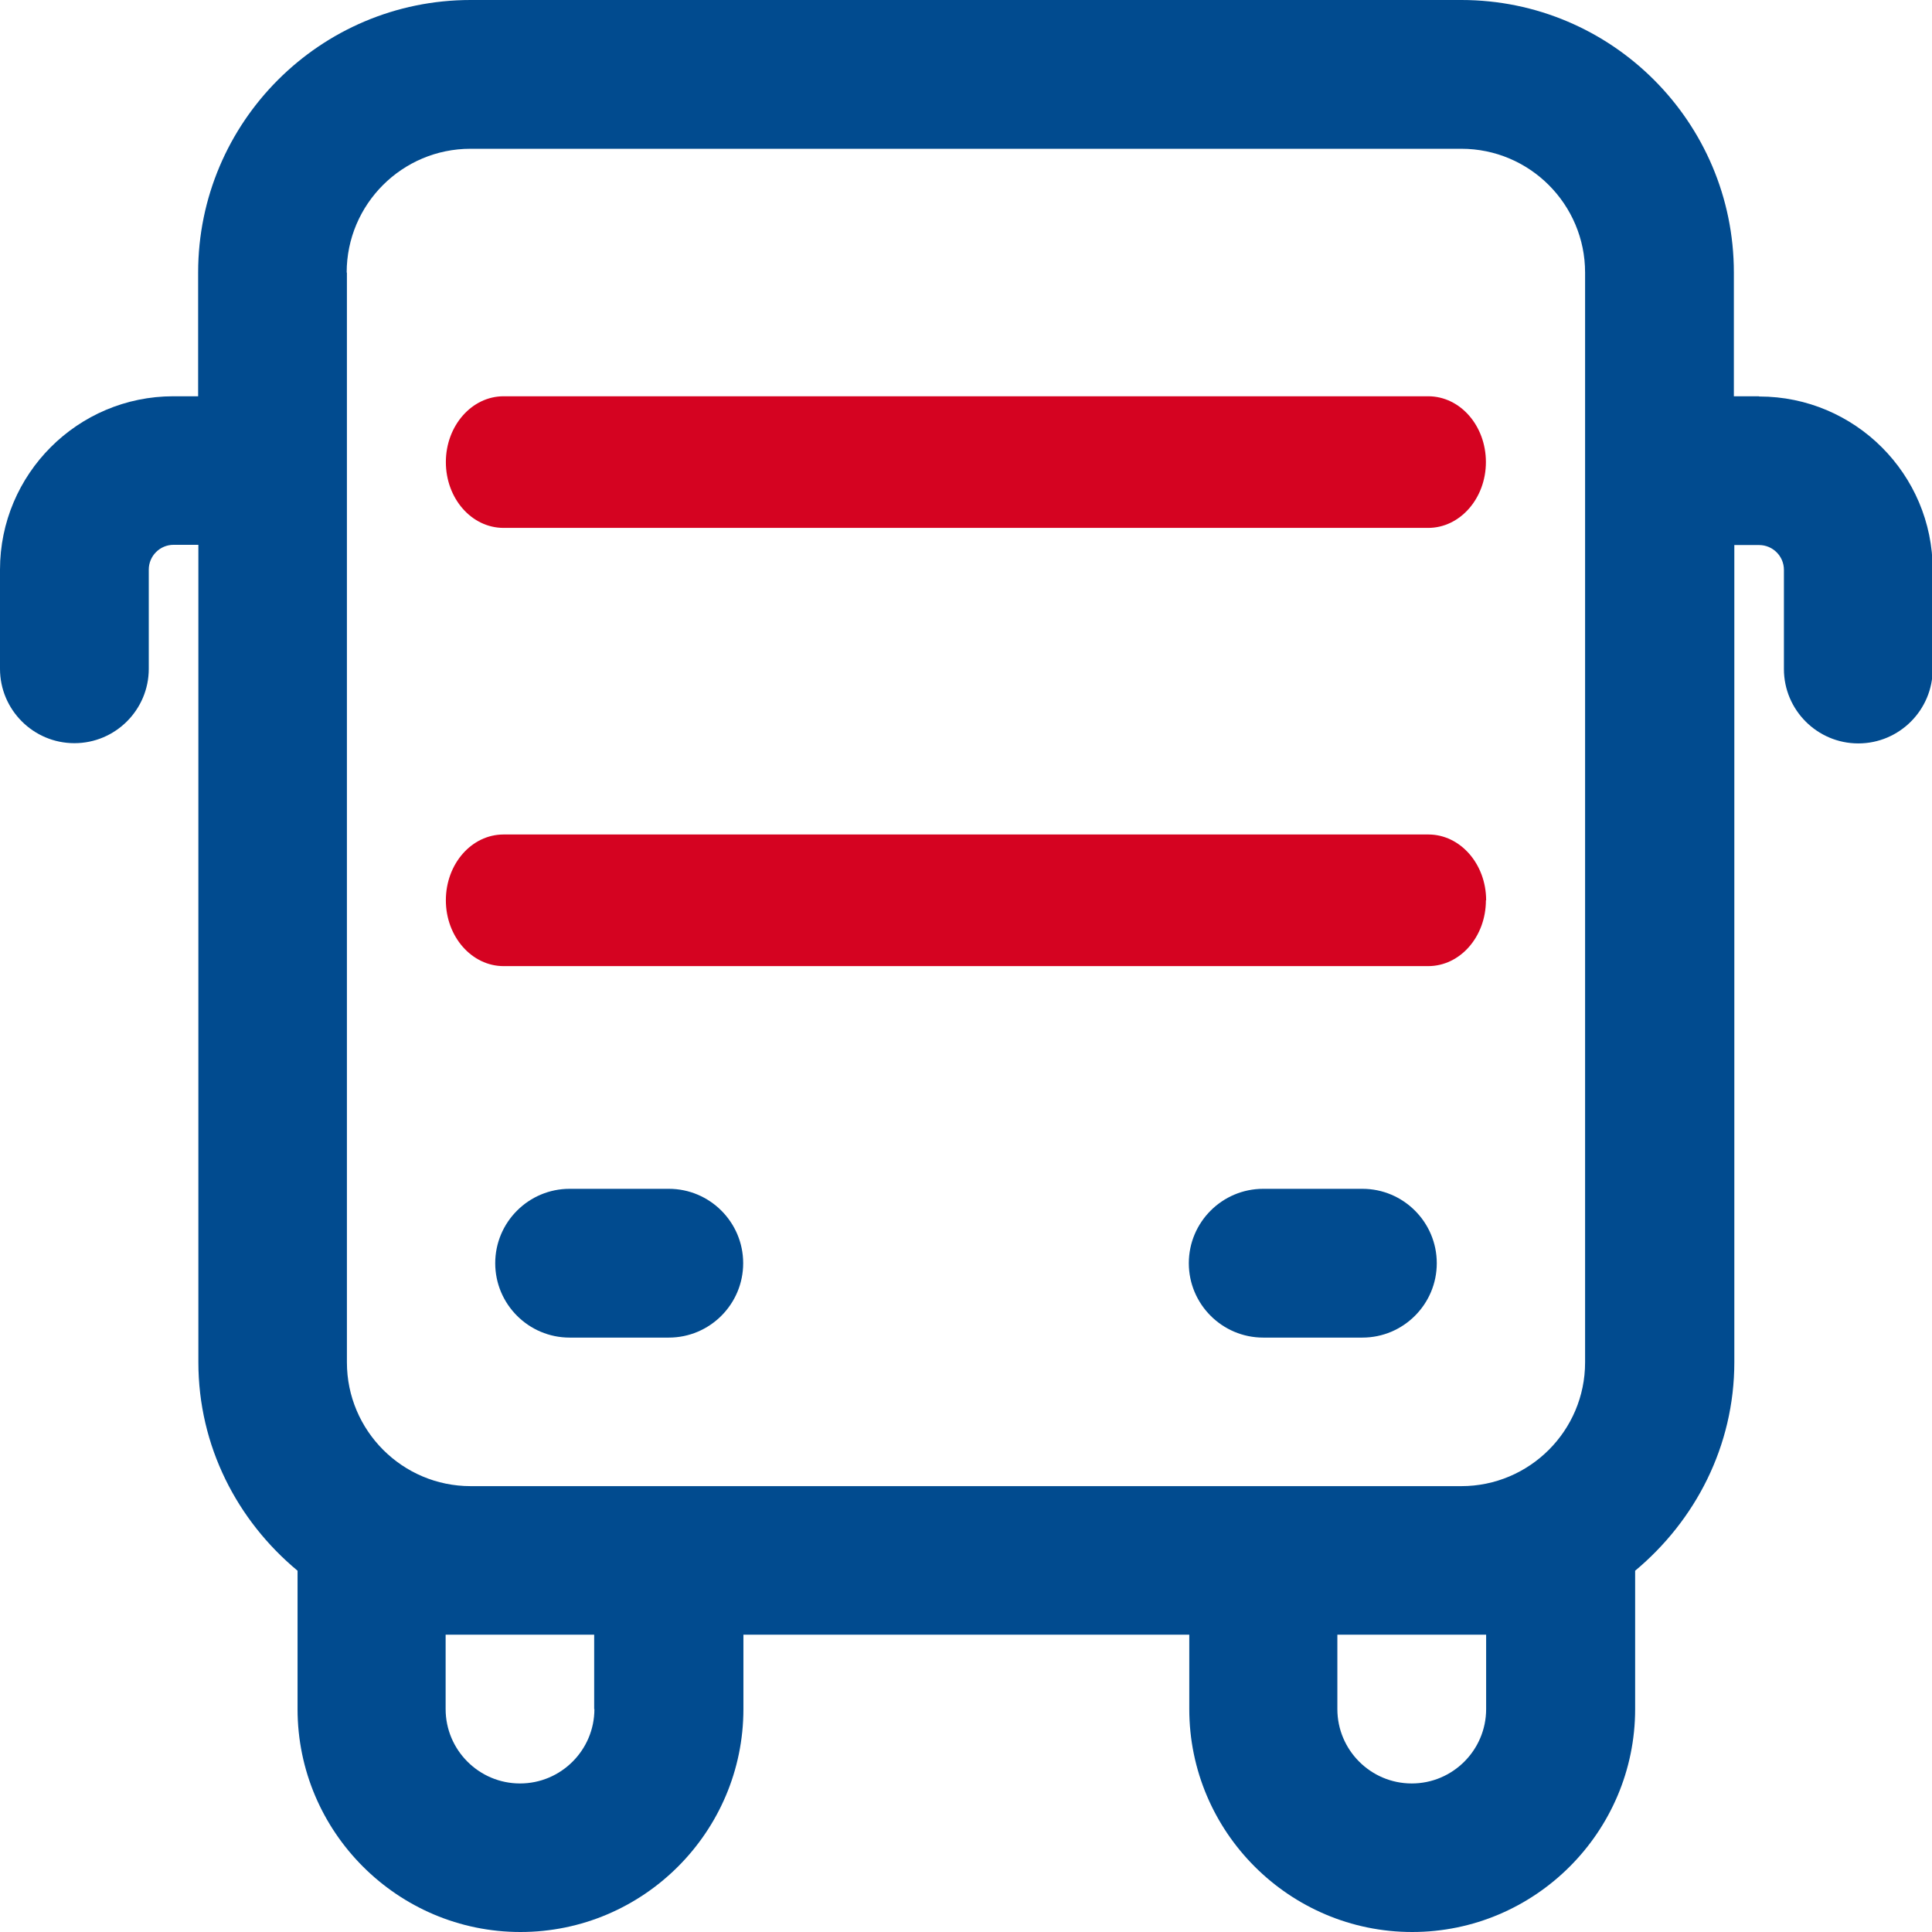
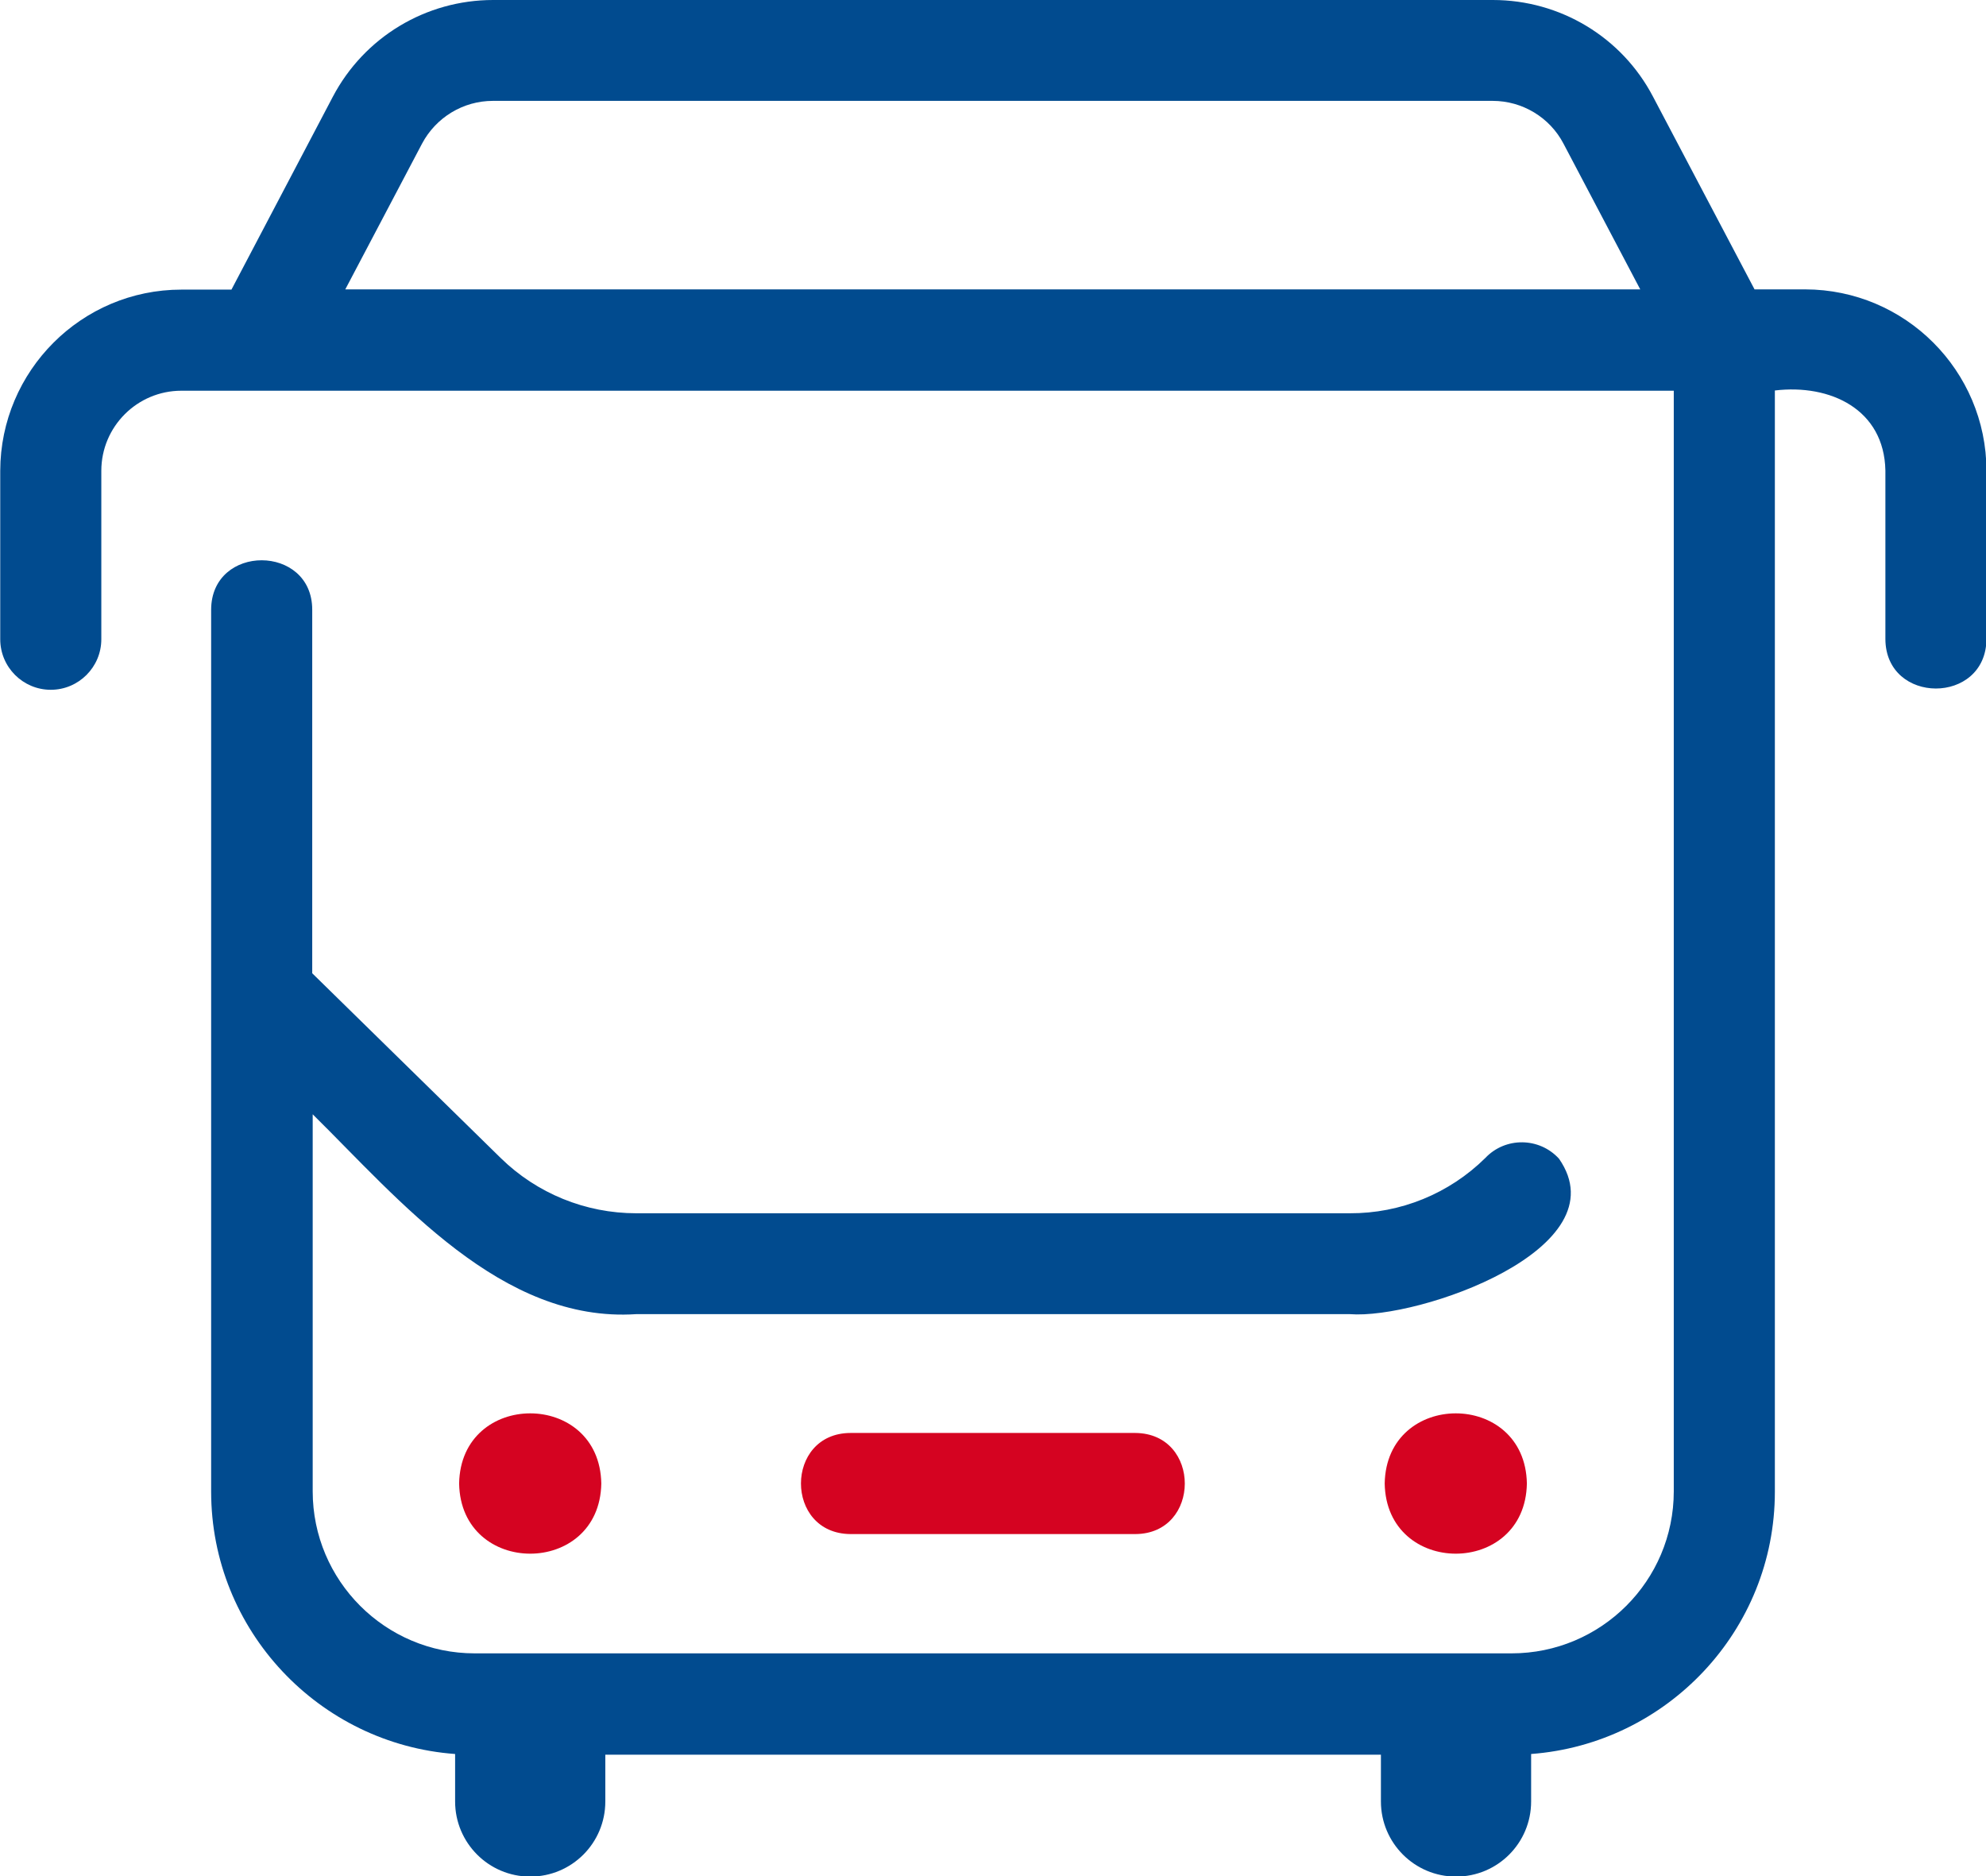
- <svg xmlns="http://www.w3.org/2000/svg" id="Layer_1" data-name="Layer 1" viewBox="0 0 83.37 83.37">
+ <svg xmlns="http://www.w3.org/2000/svg" id="Layer_1" data-name="Layer 1" viewBox="0 0 84.09 79.41">
  <defs>
    <style>
      .cls-1 {
        fill: #d50321;
      }

      .cls-1, .cls-2 {
        stroke-width: 0px;
      }

      .cls-2 {
        fill: #014b8f;
      }
    </style>
  </defs>
-   <path class="cls-1" d="m61.64,22.78H21.73c-1.38,0-2.49-1.27-2.49-2.84s1.12-2.84,2.49-2.84h39.9c1.38,0,2.49,1.27,2.49,2.84s-1.12,2.84-2.49,2.84Zm2.49,16.07c0-1.57-1.12-2.84-2.49-2.84H21.73c-1.38,0-2.49,1.27-2.49,2.84s1.12,2.84,2.49,2.84h39.9c1.38,0,2.49-1.27,2.49-2.84Z" />
-   <path class="cls-2" d="m75.89,17.1h-1.07v-5.34c0-6.49-5.27-11.76-11.76-11.76H20.31c-6.49,0-11.76,5.27-11.76,11.76v5.34h-1.07c-4.13,0-7.48,3.36-7.48,7.48v4.28c0,1.77,1.44,3.21,3.21,3.21s3.21-1.44,3.21-3.21v-4.28c0-.59.48-1.07,1.07-1.07h1.07v35.27c0,3.63,1.68,6.84,4.28,9v5.97c0,5.3,4.32,9.62,9.62,9.62s9.62-4.32,9.62-9.62v-3.21h19.24v3.21c0,5.3,4.32,9.62,9.62,9.62s9.62-4.32,9.62-9.62v-5.97c2.59-2.16,4.28-5.37,4.28-9V23.52h1.07c.59,0,1.07.48,1.07,1.07v4.28c0,1.77,1.44,3.21,3.21,3.21s3.21-1.44,3.21-3.21v-4.28c0-4.13-3.36-7.48-7.48-7.48ZM14.96,11.76c0-2.95,2.4-5.34,5.34-5.34h42.76c2.95,0,5.34,2.4,5.34,5.34v47.03c0,2.95-2.4,5.34-5.34,5.34H20.31c-2.95,0-5.34-2.4-5.34-5.34V11.76Zm10.69,61.99c0,1.77-1.44,3.21-3.21,3.21s-3.21-1.44-3.21-3.21v-3.21h6.41v3.21Zm38.48-3.21v3.21c0,1.77-1.44,3.21-3.21,3.21s-3.21-1.44-3.21-3.21v-3.21h6.41Zm-42.76-16.03c0-1.77,1.44-3.21,3.21-3.21h4.28c1.77,0,3.21,1.44,3.21,3.21s-1.44,3.21-3.21,3.21h-4.28c-1.77,0-3.21-1.44-3.21-3.21Zm29.93,0c0-1.77,1.44-3.21,3.21-3.21h4.28c1.77,0,3.21,1.44,3.21,3.21s-1.44,3.21-3.21,3.21h-4.28c-1.77,0-3.21-1.44-3.21-3.21Z" />
+   <path class="cls-2" d="m76.41,12.25h-2.12l-4.3-8.16C68.67,1.57,66.06,0,63.21,0H20.88c-2.85,0-5.46,1.57-6.79,4.1l-4.29,8.16h-2.12c-4.23,0-7.66,3.44-7.67,7.67v7.13c0,1.18.96,2.14,2.14,2.14s2.14-.96,2.14-2.14v-7.13c0-1.87,1.52-3.39,3.39-3.39h63.19v46.59c0,3.79-3.08,6.86-6.87,6.86H20.1c-3.79,0-6.86-3.08-6.86-6.86v-15.96c3.67,3.62,7.99,8.84,13.7,8.46h30.21c2.92.23,11.51-2.77,8.86-6.58-.83-.91-2.27-.93-3.12-.03-1.53,1.51-3.59,2.35-5.74,2.34h-30.21c-2.15,0-4.21-.84-5.74-2.34l-7.98-7.82v-15.39c0-2.78-4.27-2.8-4.28,0v37.33c0,5.88,4.58,10.69,10.33,11.11v2.01c0,1.75,1.42,3.18,3.18,3.18s3.18-1.42,3.18-3.18v-1.98h32.84v1.98c0,1.75,1.42,3.18,3.18,3.18s3.18-1.42,3.18-3.18v-2.01c5.75-.43,10.32-5.23,10.32-11.1V16.53c2.34-.28,4.63.79,4.68,3.39v7.13c.01,2.79,4.26,2.8,4.28,0v-7.13c-.01-4.23-3.44-7.66-7.67-7.67Zm-61.79,0l3.25-6.17c.59-1.11,1.74-1.81,3-1.81h42.33c1.26,0,2.42.7,3,1.81l3.25,6.17H14.63Z" />
+   <path class="cls-1" d="m58.63,62.8c.07,3.96,5.95,3.96,6.02,0-.07-3.96-5.95-3.96-6.02,0Z" />
+   <path class="cls-1" d="m19.44,62.8c.07,3.96,5.95,3.96,6.02,0-.07-3.96-5.95-3.96-6.02,0Z" />
+   <path class="cls-1" d="m36.01,60.66c-2.79.01-2.8,4.26,0,4.28h12.06c2.79-.01,2.8-4.26,0-4.28h-12.06Z" />
</svg>
